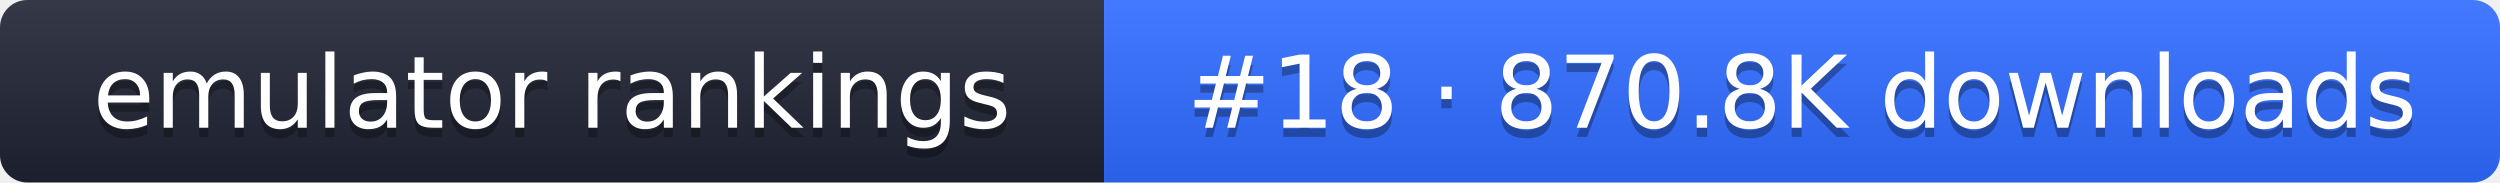
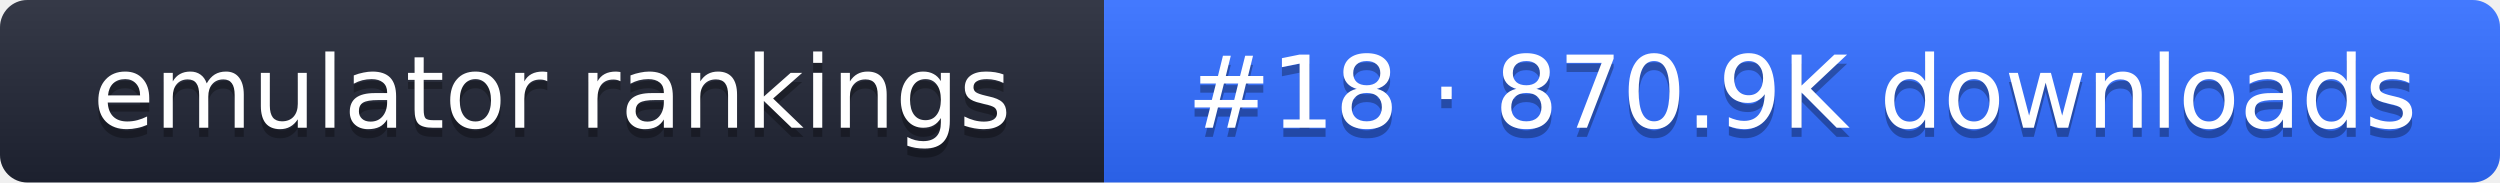
- <svg xmlns="http://www.w3.org/2000/svg" width="274" height="20" role="img" aria-label="emulator rankings: #18 · 870.8K downloads">
+ <svg xmlns="http://www.w3.org/2000/svg" width="274" height="20" role="img" aria-label="emulator rankings: #18 · 870.9K downloads">
  <linearGradient id="g" x2="0" y2="100%">
    <stop offset="0" stop-color="#fff" stop-opacity=".1" />
    <stop offset="1" stop-opacity=".1" />
  </linearGradient>
  <clipPath id="r">
    <rect width="274" height="20" rx="3" fill="#fff" />
  </clipPath>
  <g clip-path="url(#r)">
    <rect width="121" height="20" fill="#1f2433" />
    <rect x="121" width="153" height="20" fill="#2f6bff" />
    <rect width="274" height="20" fill="url(#g)" />
  </g>
  <g fill="#fff" text-anchor="middle" font-family="Verdana,DejaVu Sans,sans-serif" font-size="11">
    <text x="60.5" y="15" fill="#010101" fill-opacity=".3">emulator rankings</text>
    <text x="60.5" y="14">emulator rankings</text>
-     <text x="197.5" y="15" fill="#010101" fill-opacity=".3">#18 · 870.8K downloads</text>
-     <text x="197.5" y="14">#18 · 870.8K downloads</text>
+     <text x="197.5" y="15" fill="#010101" fill-opacity=".3">#18 · 870.9K downloads</text>
+     <text x="197.5" y="14">#18 · 870.9K downloads</text>
  </g>
</svg>
